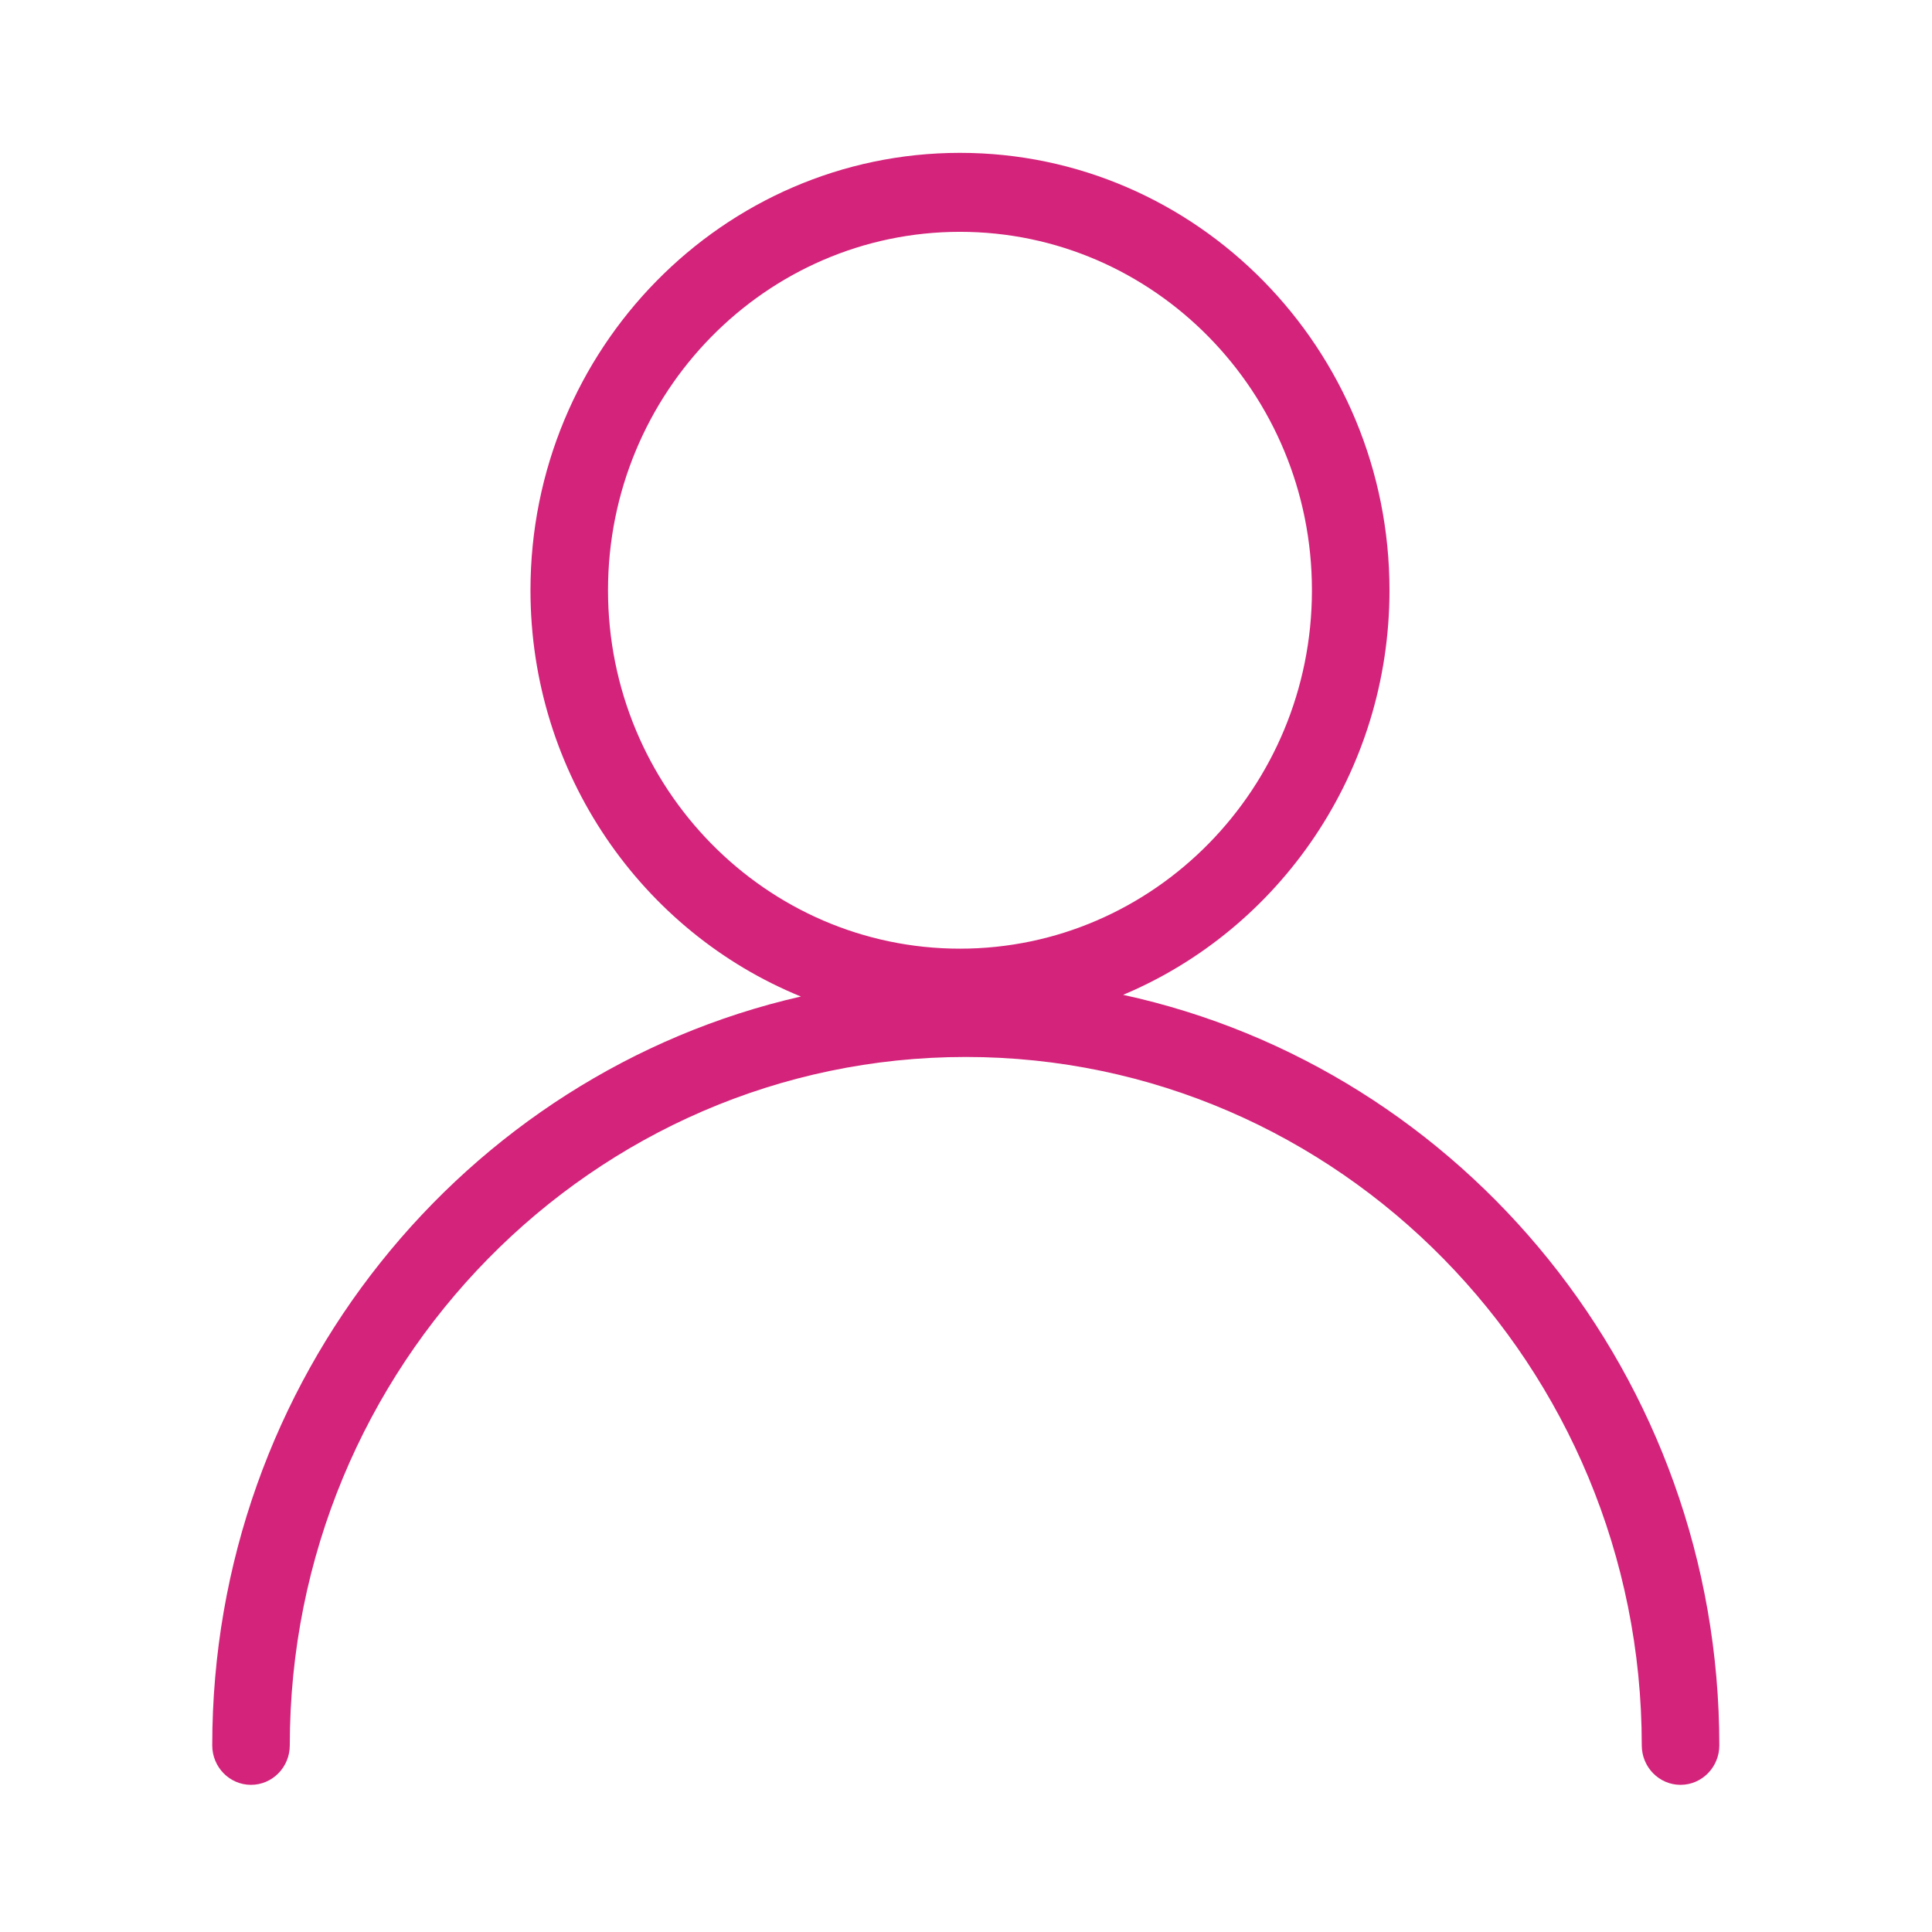
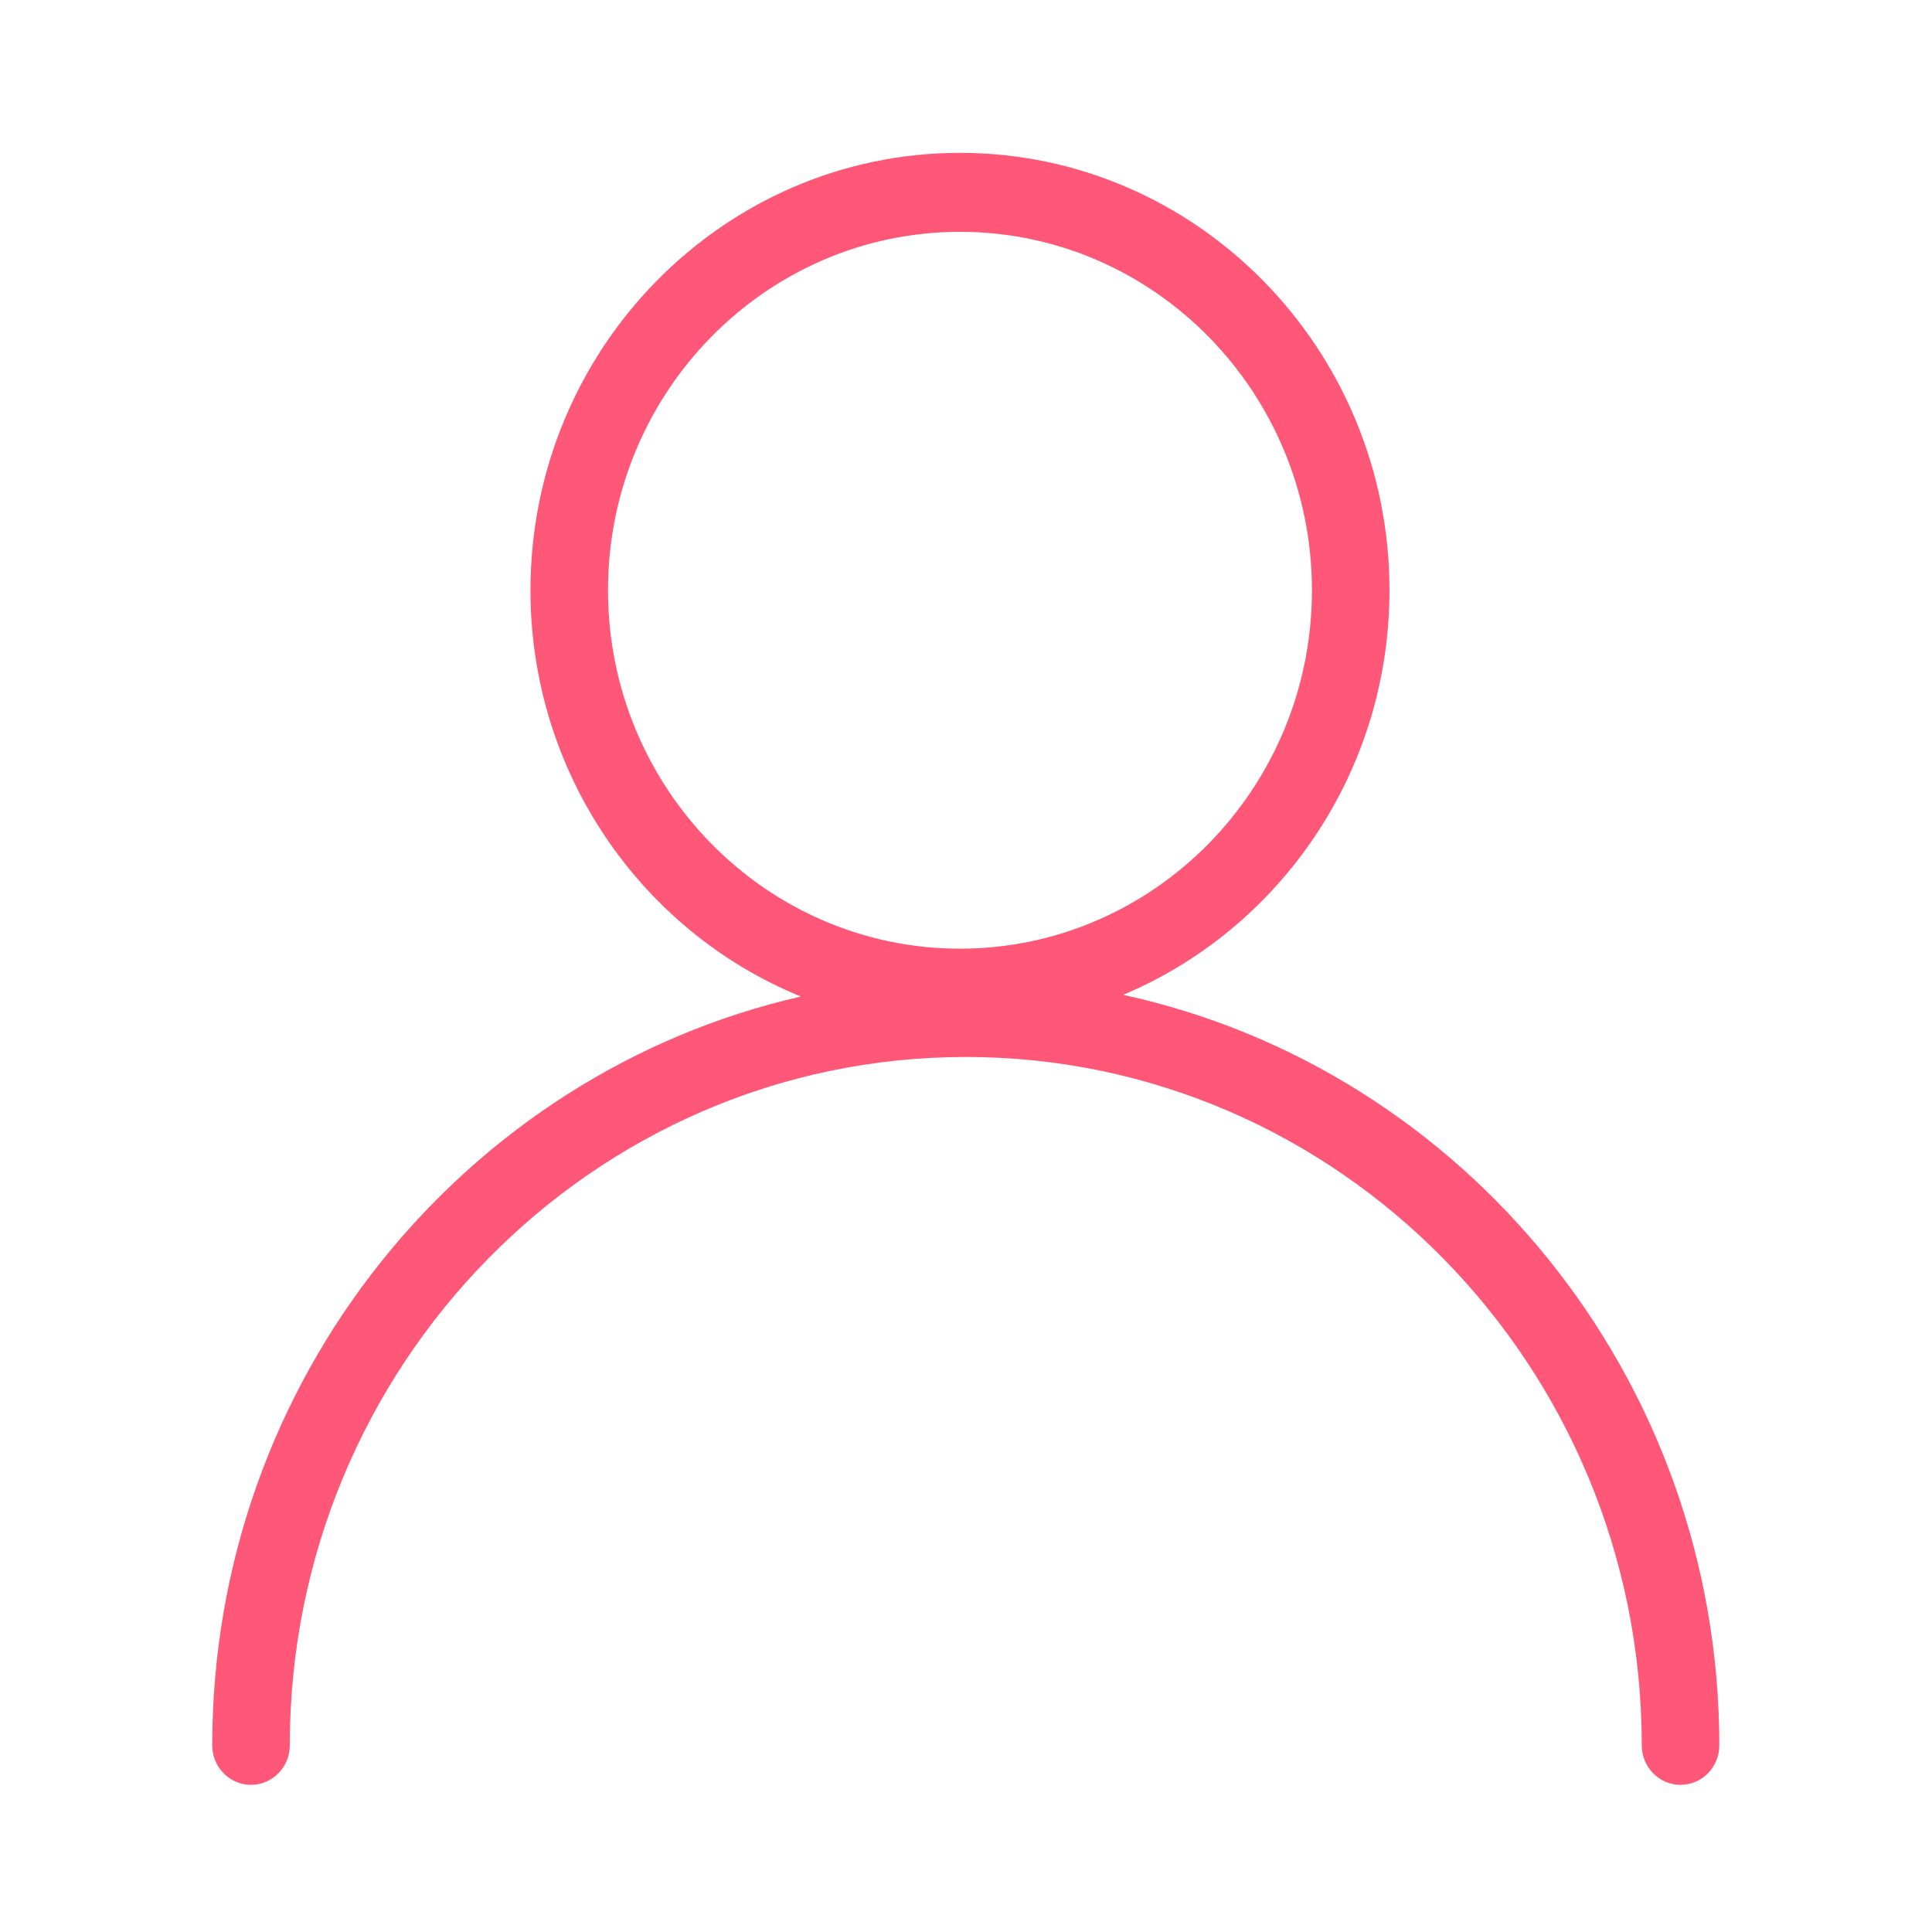
<svg xmlns="http://www.w3.org/2000/svg" class="icon" width="200px" height="200.00px" viewBox="0 0 1024 1024" version="1.1">
-   <path fill="#d4237a" d="M595.272 527.284c82.767-34.736 141.184-117.766 141.184-214.447 0-127.825-102.12-231.82-227.641-231.82-125.533 0-227.654 103.995-227.654 231.82 0 97.513 59.423 181.144 143.328 215.338C246.16 568.868 112.494 731.367 112.494 925.075c0 11.554 9.204 20.926 20.548 20.926s20.55-9.371 20.55-20.926c0-201.192 160.719-364.861 358.285-364.861 197.565 0 358.298 163.669 358.298 364.861 0 11.554 9.204 20.926 20.548 20.926 11.346 0 20.55-9.371 20.55-20.926C911.275 729.921 775.606 566.443 595.272 527.284zM322.26 312.837c0-104.745 83.684-189.966 186.554-189.966 102.857 0 186.541 85.221 186.541 189.966 0 104.757-83.684 189.978-186.541 189.978C405.944 502.814 322.26 417.593 322.26 312.837z" />
+   <path fill="#ff5777" d="M595.272 527.284c82.767-34.736 141.184-117.766 141.184-214.447 0-127.825-102.12-231.82-227.641-231.82-125.533 0-227.654 103.995-227.654 231.82 0 97.513 59.423 181.144 143.328 215.338C246.16 568.868 112.494 731.367 112.494 925.075c0 11.554 9.204 20.926 20.548 20.926s20.55-9.371 20.55-20.926c0-201.192 160.719-364.861 358.285-364.861 197.565 0 358.298 163.669 358.298 364.861 0 11.554 9.204 20.926 20.548 20.926 11.346 0 20.55-9.371 20.55-20.926C911.275 729.921 775.606 566.443 595.272 527.284zM322.26 312.837c0-104.745 83.684-189.966 186.554-189.966 102.857 0 186.541 85.221 186.541 189.966 0 104.757-83.684 189.978-186.541 189.978C405.944 502.814 322.26 417.593 322.26 312.837z" />
</svg>
